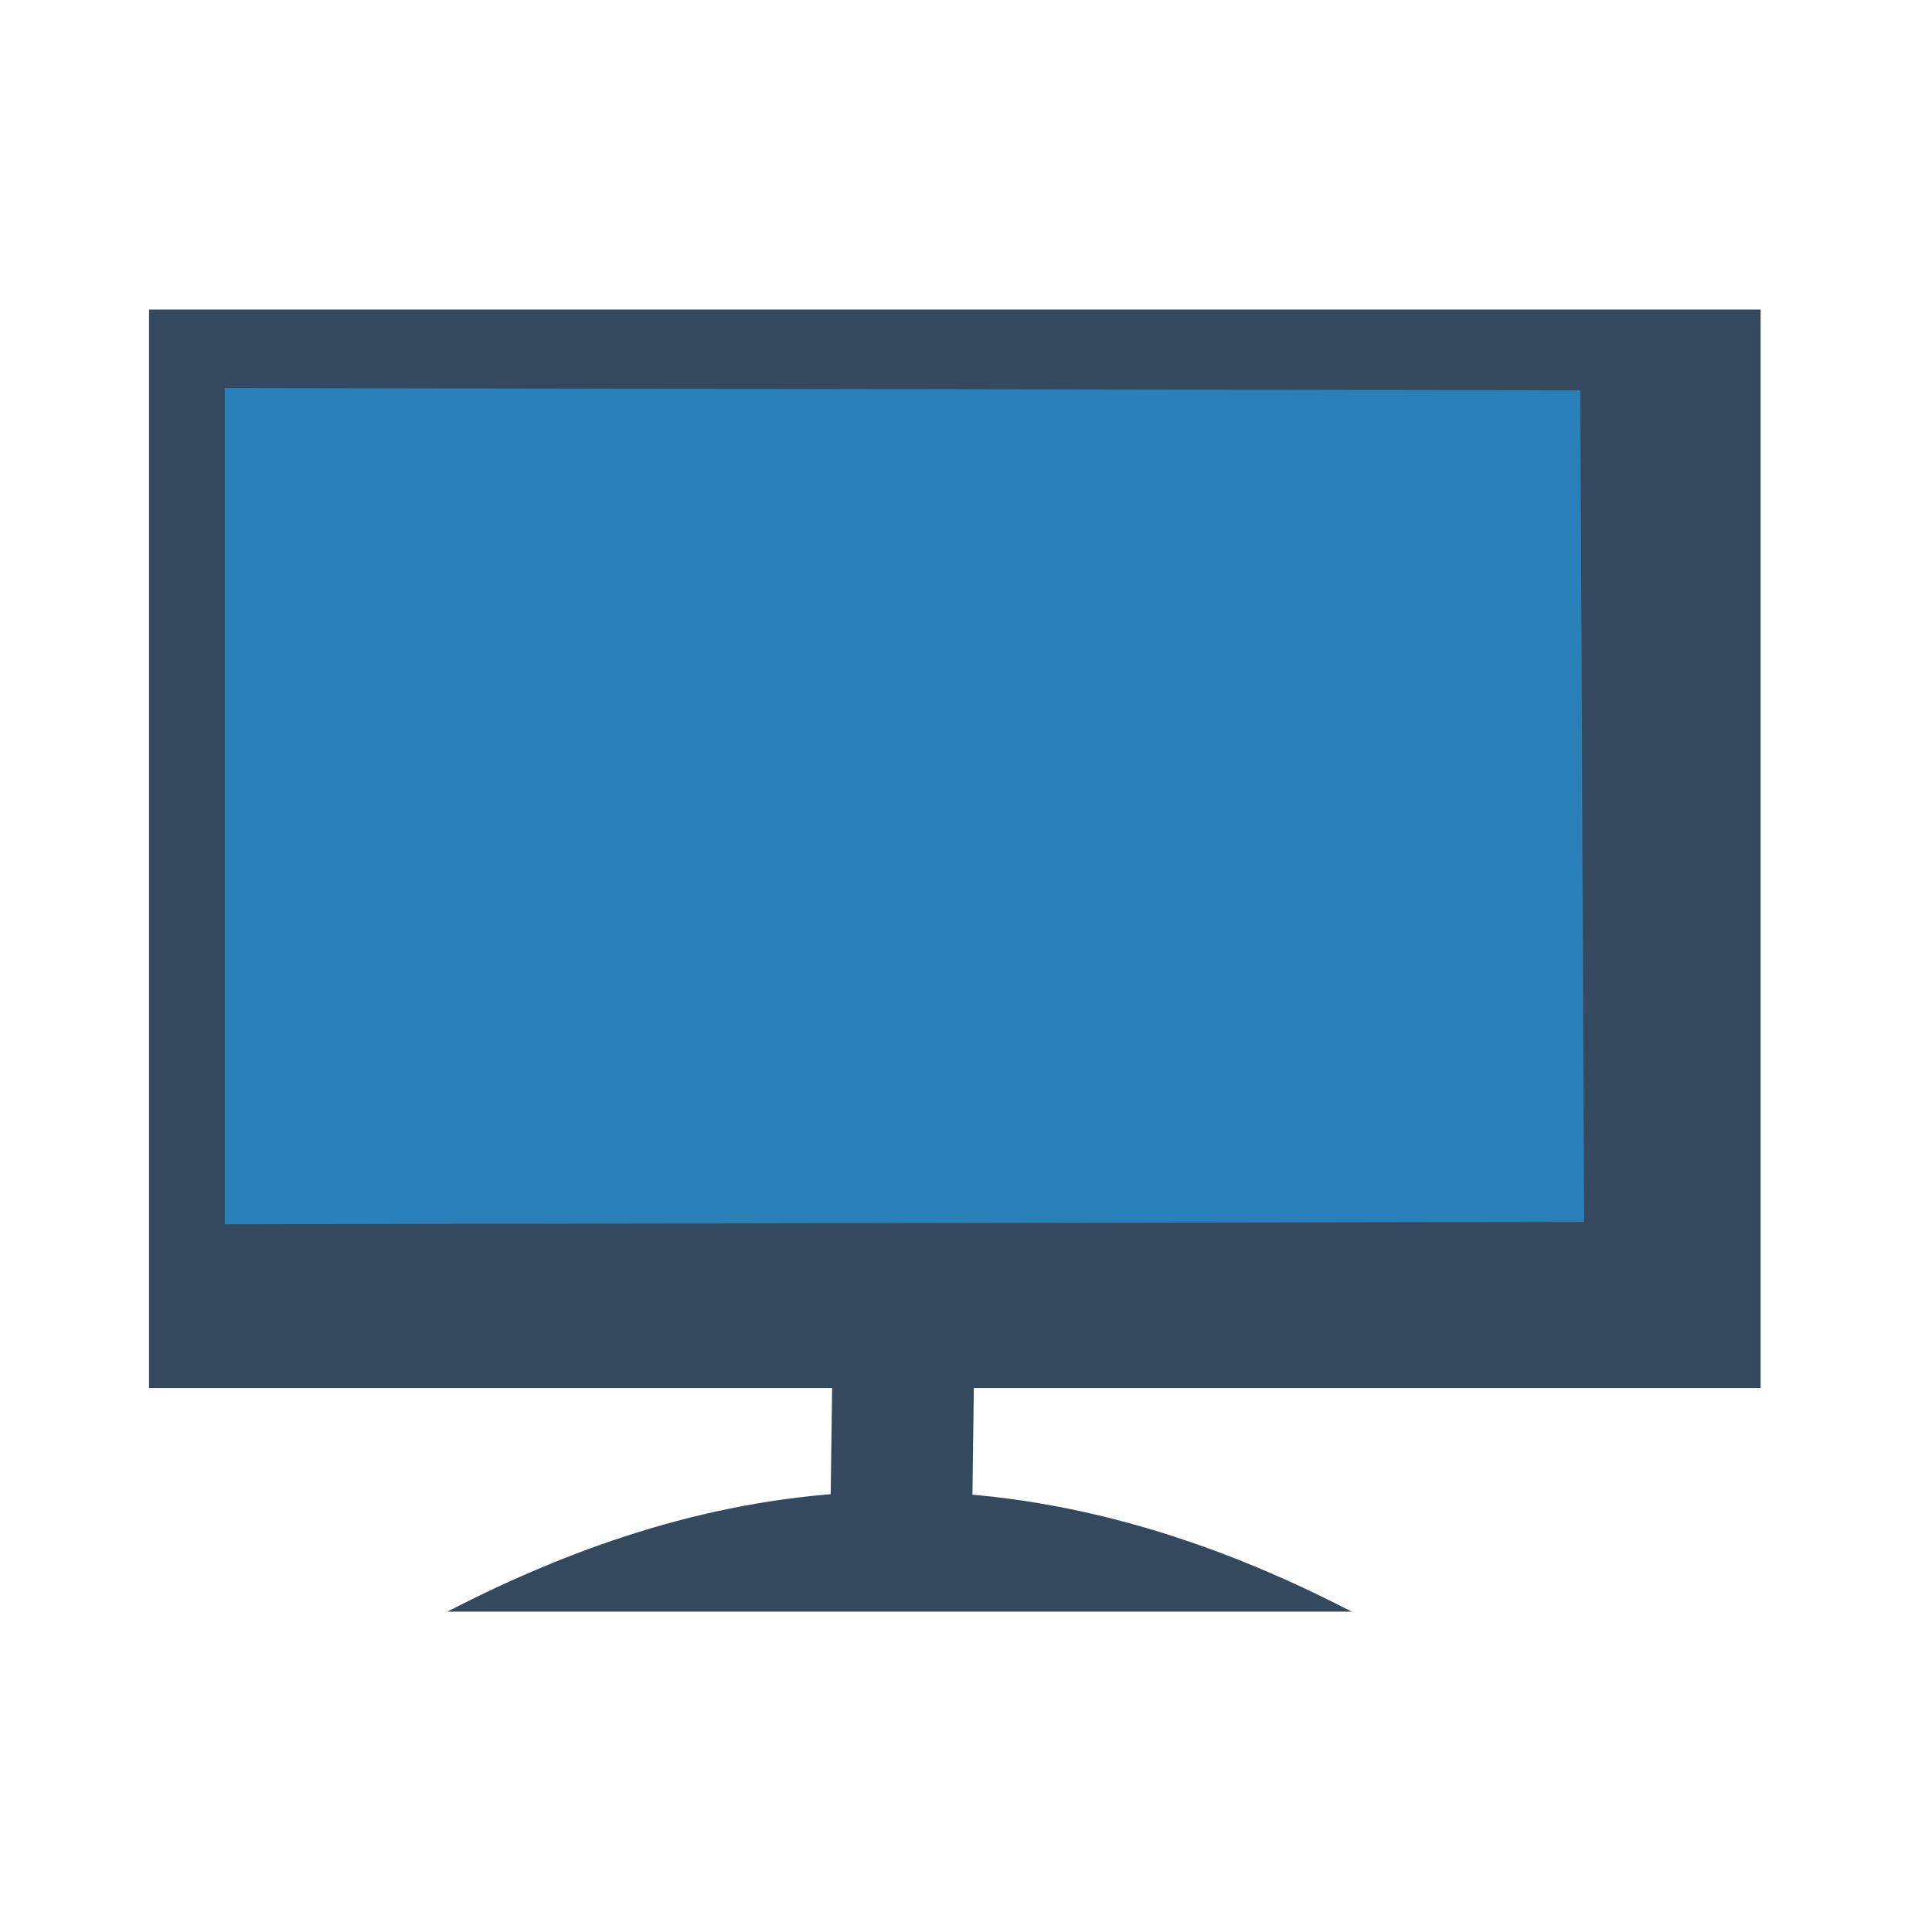
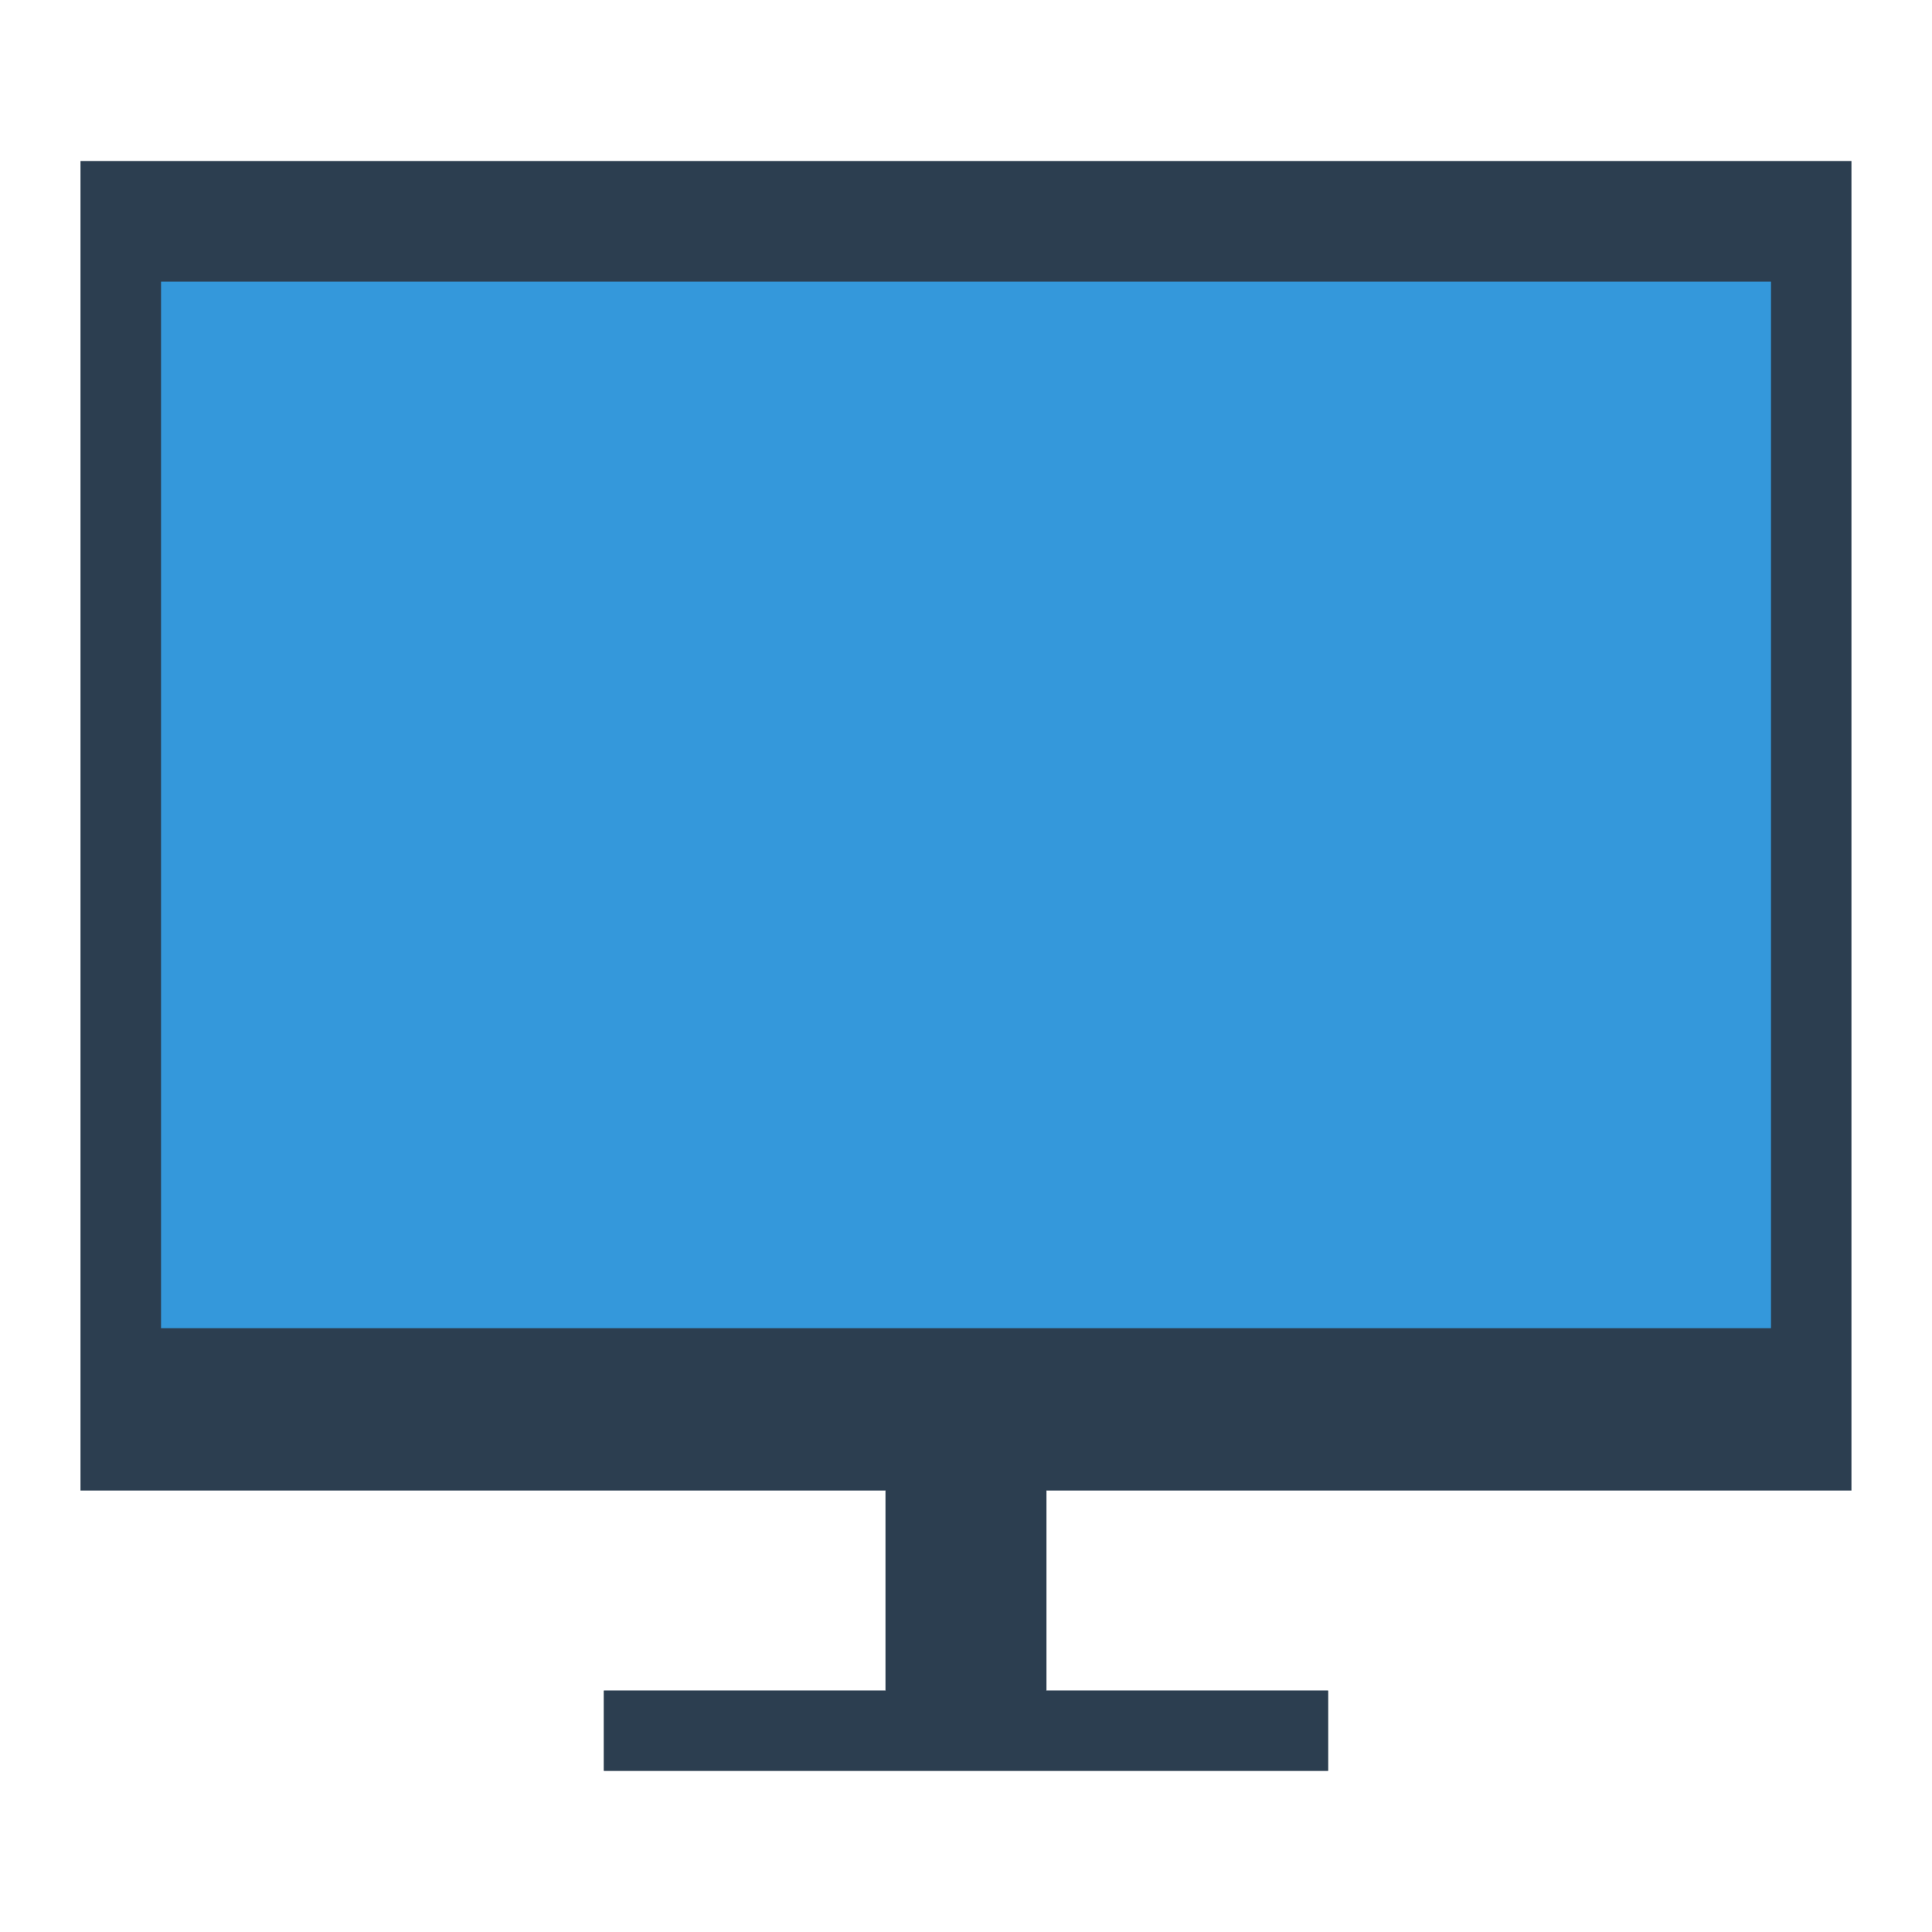
- <svg xmlns="http://www.w3.org/2000/svg" width="38.4pt" height="38.4pt">
-   <defs />
-   <g id="layer1">
-     <path id="shape0" transform="translate(11.8553, 39.5236)" fill="#34495e" fill-rule="evenodd" stroke="#003bc3" stroke-width="0" stroke-linecap="square" stroke-linejoin="bevel" d="M0 3.187L23.966 3.187C14.627 -1.658 6.983 -0.422 0 3.187Z" />
-     <path id="shape1" transform="translate(23.8879, 32.5592)" fill="none" stroke="#34495e" stroke-width="3.756" stroke-linecap="square" stroke-linejoin="bevel" d="M0 7.365L0.099 0" />
-     <rect id="shape0" transform="translate(3.94937, 8.20253)" fill="#34495e" fill-rule="evenodd" stroke="#003bc3" stroke-width="0" stroke-linecap="square" stroke-linejoin="miter" stroke-miterlimit="2.013" width="32.032pt" height="21.436pt" />
-     <path id="shape11" transform="translate(5.95439, 10.2829)" fill="#2980b9" fill-rule="evenodd" stroke="#003bc3" stroke-width="0" stroke-linecap="square" stroke-linejoin="bevel" d="M0 0L0 22.161L36.027 22.099L35.927 0.062Z" />
+ <svg xmlns="http://www.w3.org/2000/svg" width="48" height="48" id="svg2" version="1.1" viewBox="0 0 13.547 13.547">
+   <defs id="defs4" />
+   <g id="layer1" transform="translate(38.11915,-397.8449)">
+     <path style="fill:#2c3e50;fill-opacity:1;stroke:none" d="m 2,4 0,29.074 0,3.884 0,0.074 0.074,0 19.936,0 c -0.006,0 -0.01,0.004 -0.01,0.01 l 0,4.948 c 0,0.006 0.004,0.01 0.01,0.01 l -7,0 c -0.006,0 -0.01,0.004 -0.01,0.01 l 0,1.98 c 0,0.006 0.004,0.01 0.01,0.01 l 17.98,0 c 0.006,0 0.01,-0.004 0.01,-0.01 l 0,-1.98 C 33,42.004 32.996,42 32.99,42 l -7,0 c 0.006,0 0.01,-0.004 0.01,-0.01 l 0,-4.948 c 0,-0.006 -0.004,-0.01 -0.01,-0.01 l 19.936,0 0.074,0 0,-0.074 0,-3.884 L 46,4 Z" transform="matrix(0.2822223,0,0,0.2822223,-38.11915,397.8449)" id="rect4118" />
+     <rect style="fill:#3498db;fill-opacity:1;stroke:none" id="rect4181" width="11.289" height="7.338" x="-36.99" y="399.82" ry="0" />
  </g>
</svg>
